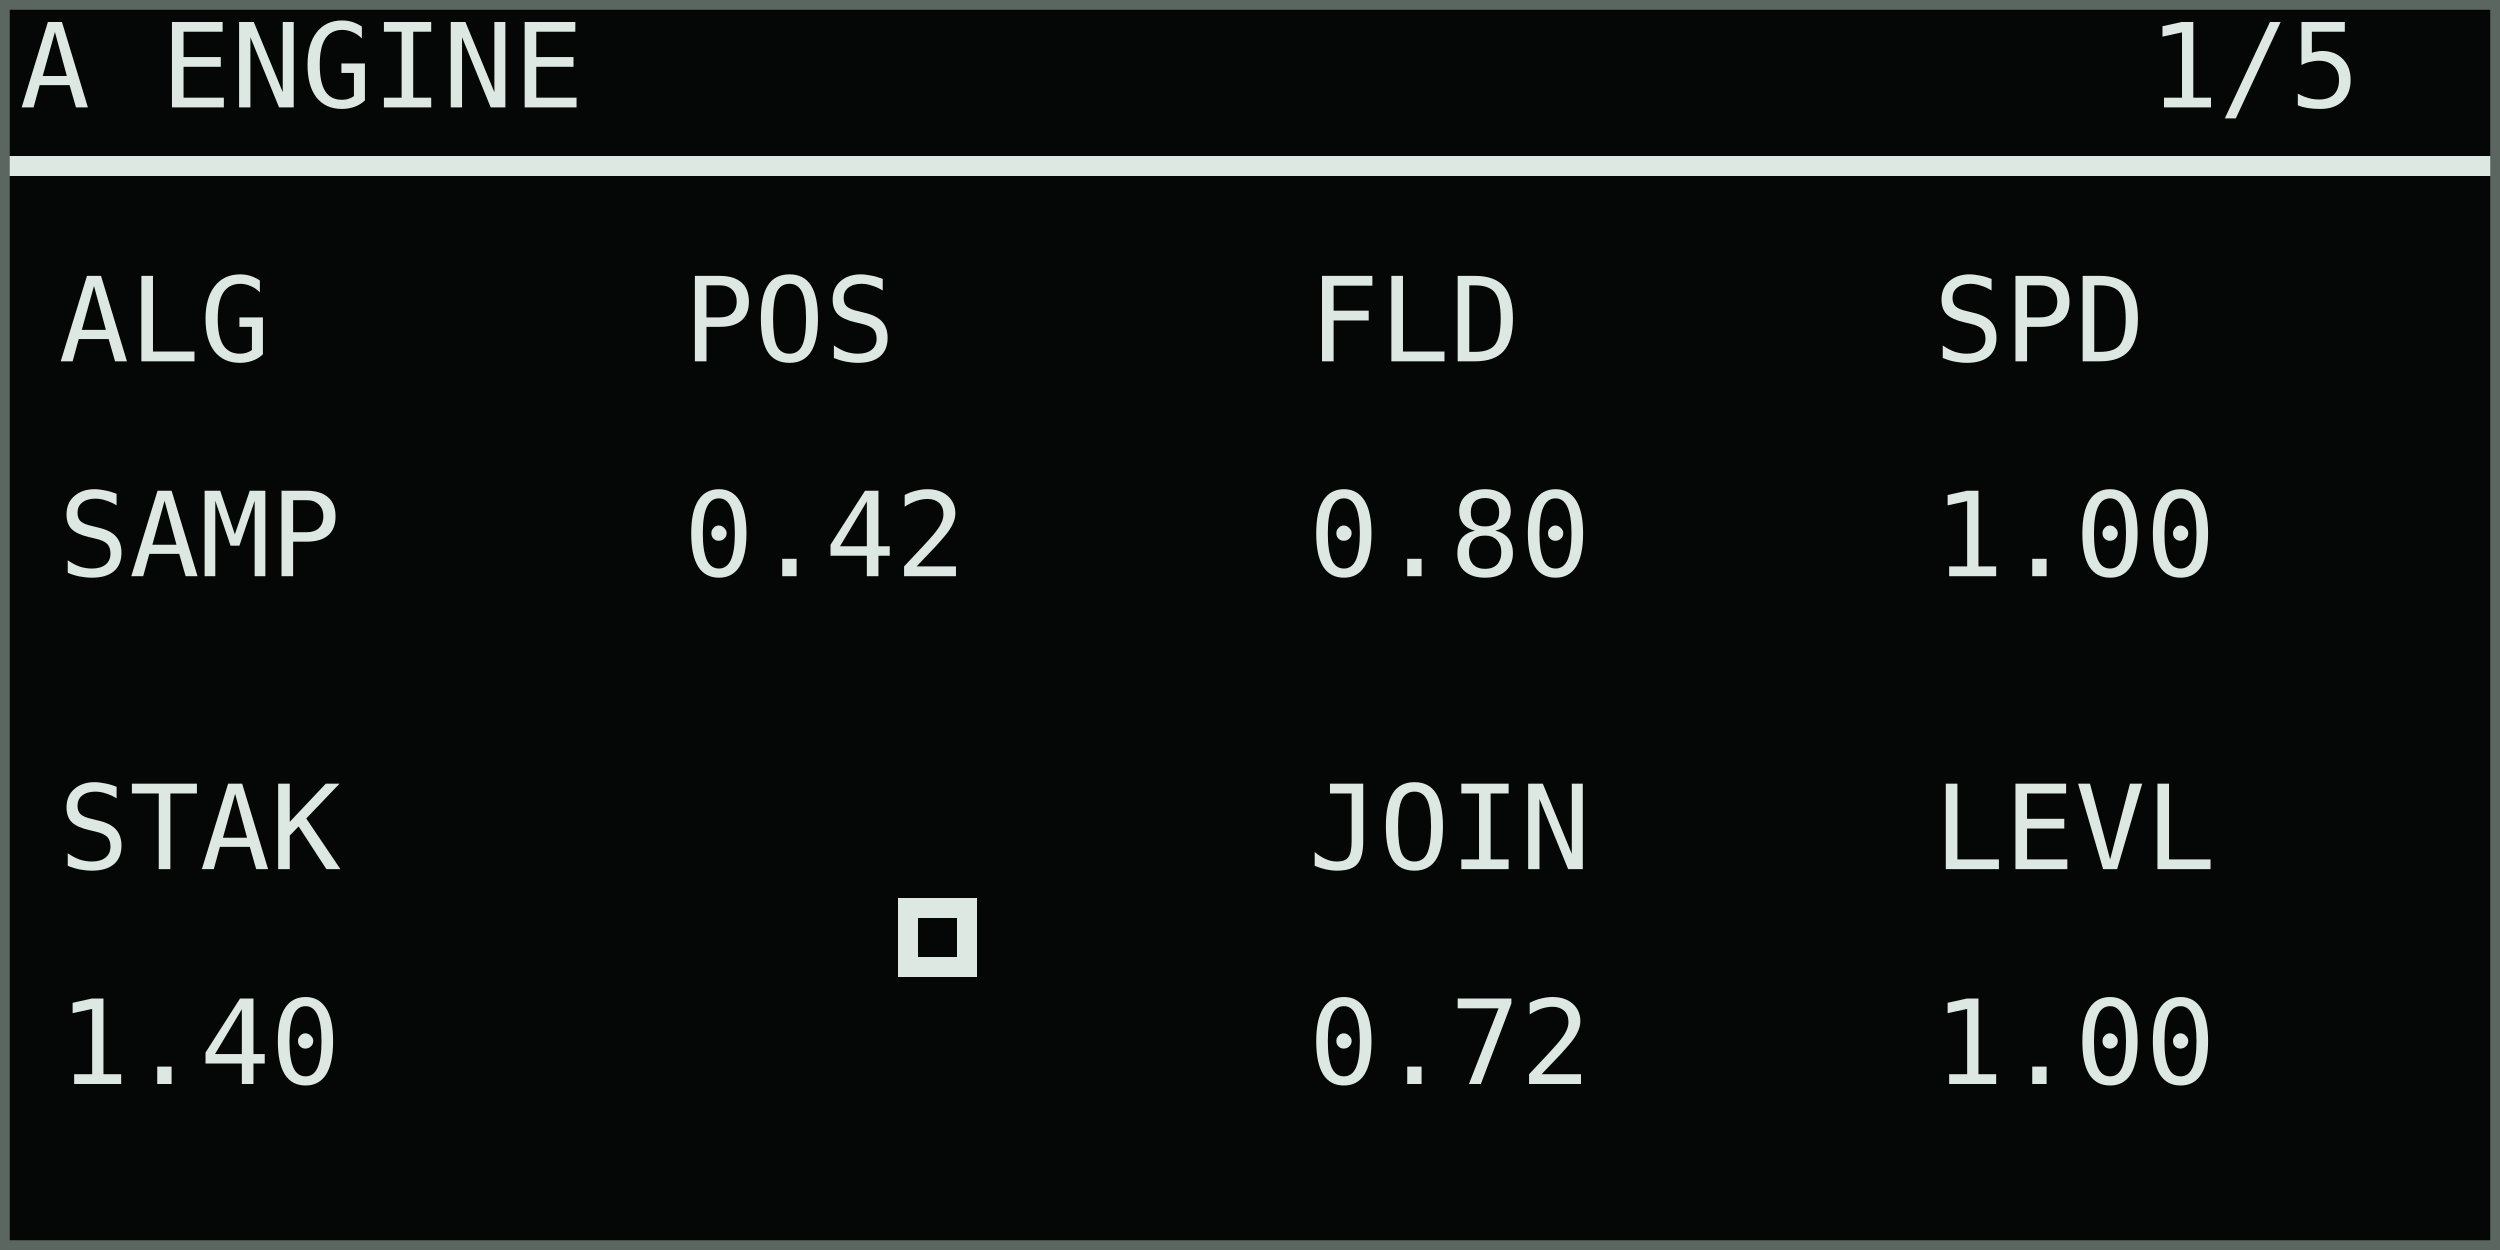
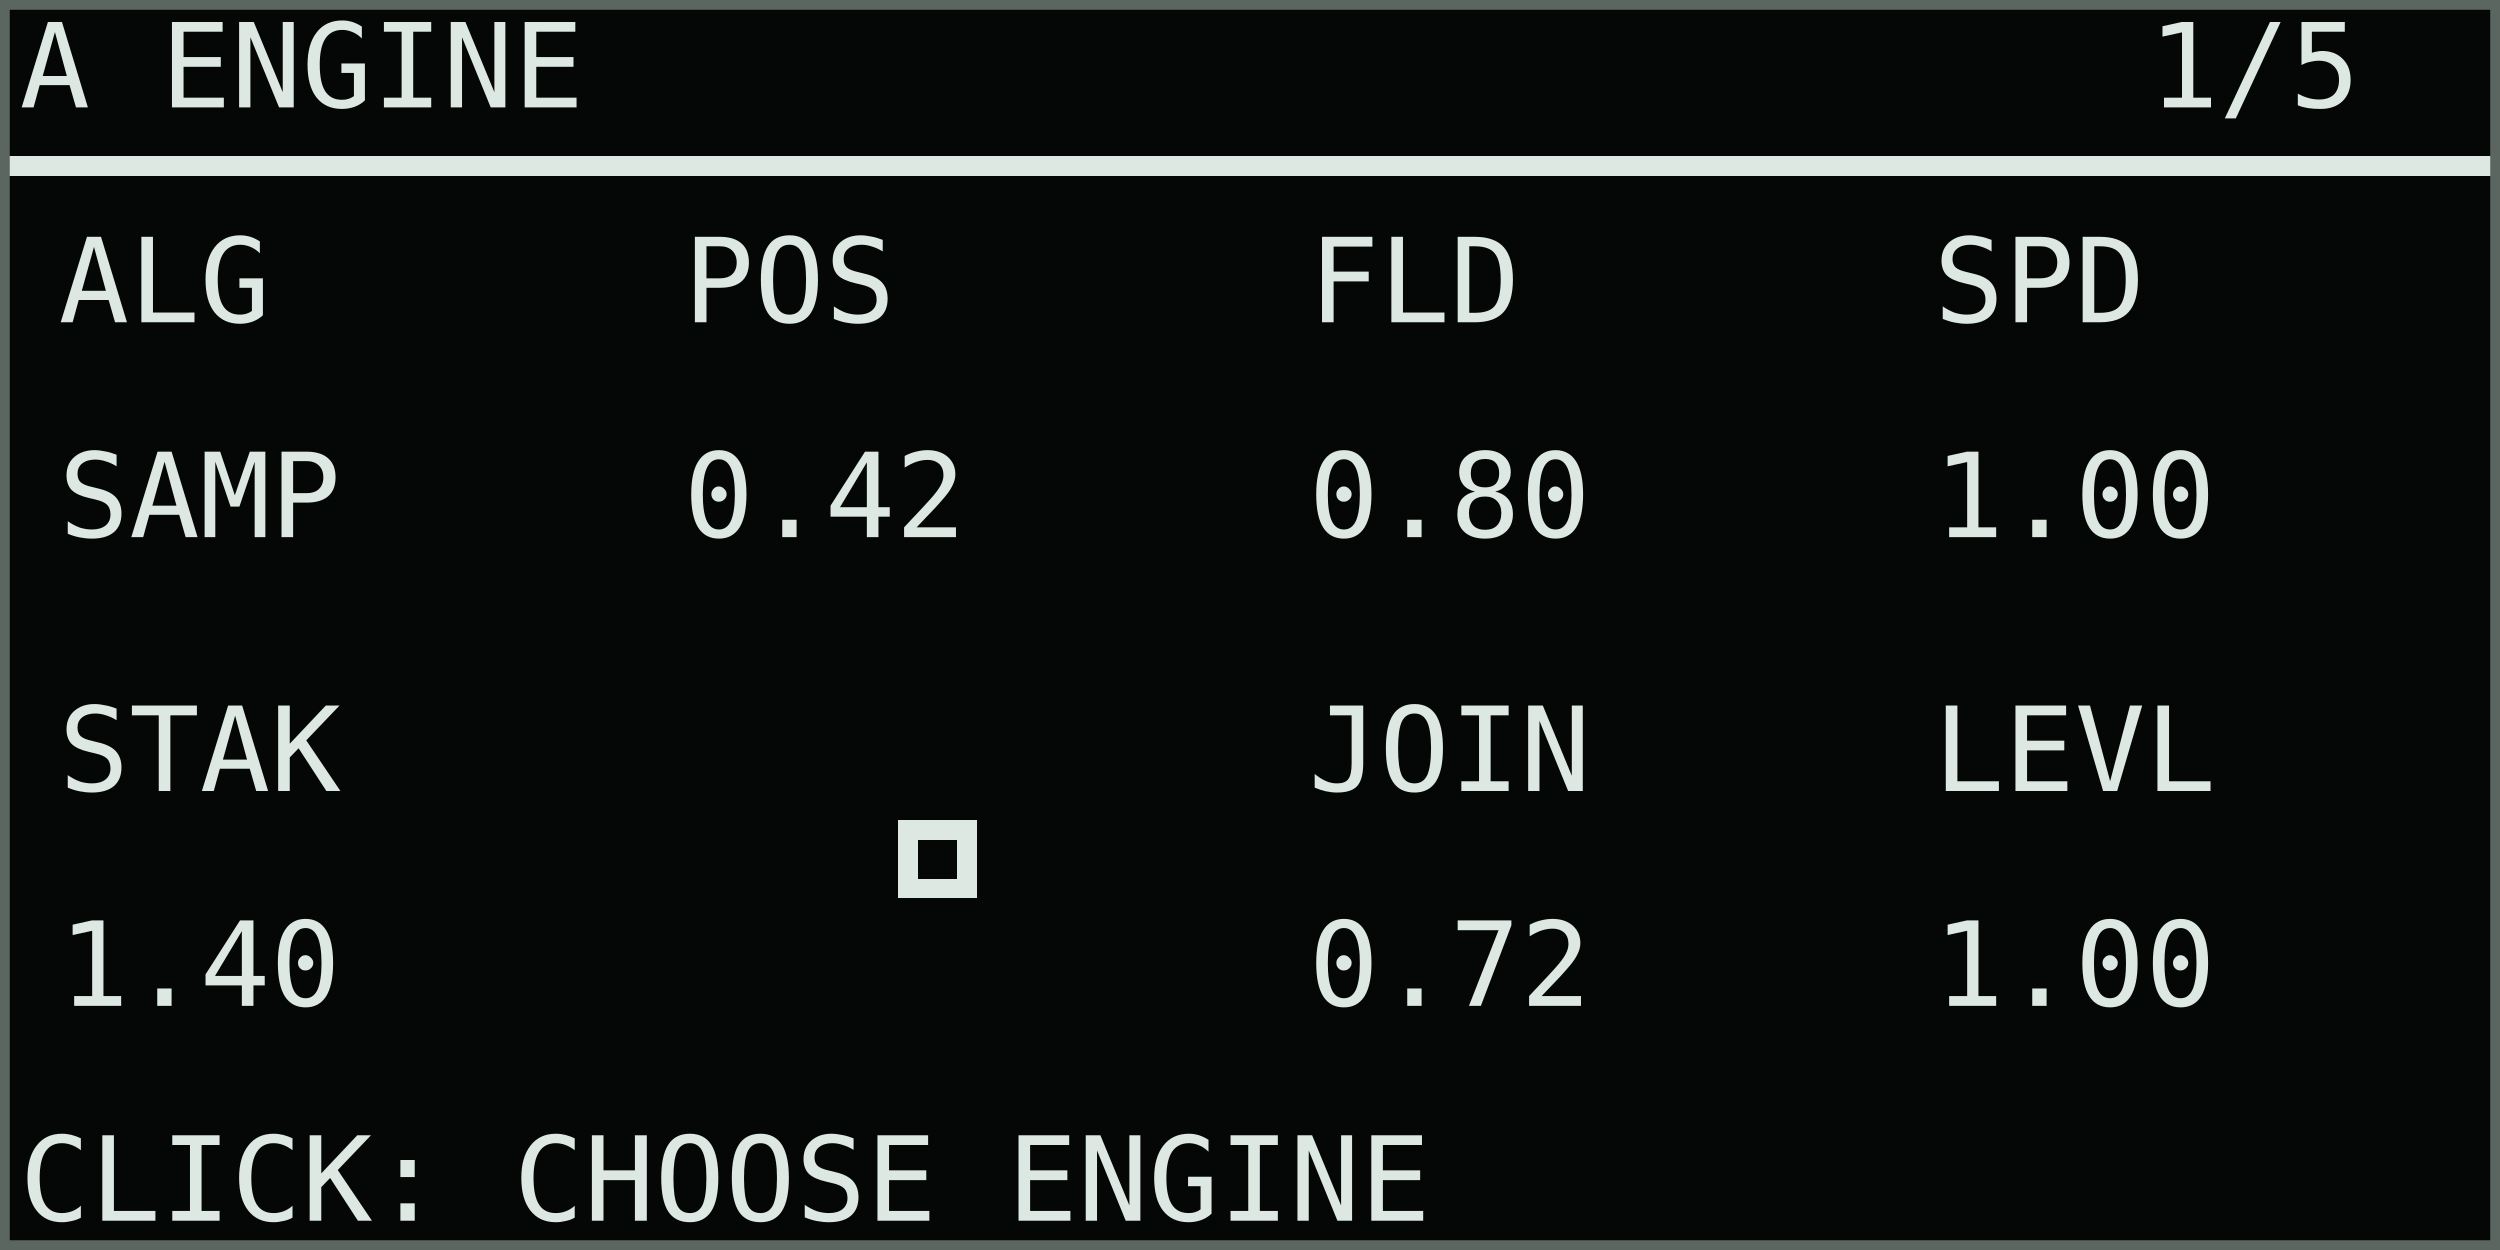
<svg xmlns="http://www.w3.org/2000/svg" width="768" height="384" viewBox="0 0 128 64" role="img" aria-labelledby="title desc">
  <rect width="128" height="64" fill="#050706" />
  <g shape-rendering="crispEdges" font-family="DejaVu Sans Mono, IBM Plex Mono, monospace" font-size="6" font-style="normal" font-weight="400" text-rendering="geometricPrecision">
    <text x="1" y="5.5" fill="#dce8e1">A ENGINE</text>
    <text x="110" y="5.5" fill="#dce8e1">1/5</text>
    <rect x="0" y="8" width="128" height="1" fill="#dce8e1" />
-     <text x="3" y="18.5" fill="#dce8e1">ALG</text>
-     <text x="3" y="29.5" fill="#dce8e1">SAMP</text>
-     <text x="35" y="18.5" fill="#dce8e1">POS</text>
-     <text x="35" y="29.5" fill="#dce8e1">0.42</text>
-     <text x="67" y="18.5" fill="#dce8e1">FLD</text>
-     <text x="67" y="29.5" fill="#dce8e1">0.80</text>
-     <text x="99" y="18.5" fill="#dce8e1">SPD</text>
-     <text x="99" y="29.5" fill="#dce8e1">1.00</text>
-     <text x="3" y="44.5" fill="#dce8e1">STAK</text>
-     <text x="3" y="55.5" fill="#dce8e1">1.40</text>
-     <rect x="46" y="46" width="4" height="4" fill="#dce8e1" />
-     <rect x="47" y="47" width="2" height="2" fill="#050706" />
-     <text x="67" y="44.5" fill="#dce8e1">JOIN</text>
-     <text x="67" y="55.5" fill="#dce8e1">0.72</text>
-     <text x="99" y="44.5" fill="#dce8e1">LEVL</text>
-     <text x="99" y="55.5" fill="#dce8e1">1.00</text>
+     <text x="3" y="16.5" fill="#dce8e1">ALG</text>
+     <text x="3" y="27.5" fill="#dce8e1">SAMP</text>
+     <text x="35" y="16.5" fill="#dce8e1">POS</text>
+     <text x="35" y="27.5" fill="#dce8e1">0.42</text>
+     <text x="67" y="16.5" fill="#dce8e1">FLD</text>
+     <text x="67" y="27.5" fill="#dce8e1">0.80</text>
+     <text x="99" y="16.5" fill="#dce8e1">SPD</text>
+     <text x="99" y="27.5" fill="#dce8e1">1.00</text>
+     <text x="3" y="40.5" fill="#dce8e1">STAK</text>
+     <text x="3" y="51.5" fill="#dce8e1">1.40</text>
+     <rect x="46" y="42" width="4" height="4" fill="#dce8e1" />
+     <rect x="47" y="43" width="2" height="2" fill="#050706" />
+     <text x="67" y="40.5" fill="#dce8e1">JOIN</text>
+     <text x="67" y="51.5" fill="#dce8e1">0.72</text>
+     <text x="99" y="40.5" fill="#dce8e1">LEVL</text>
+     <text x="99" y="51.5" fill="#dce8e1">1.00</text>
+     <text x="1" y="62.5" fill="#dce8e1">CLICK: CHOOSE ENGINE</text>
  </g>
  <rect x="0.25" y="0.25" width="127.5" height="63.5" fill="none" stroke="#5b6661" stroke-width="0.5" />
</svg>
